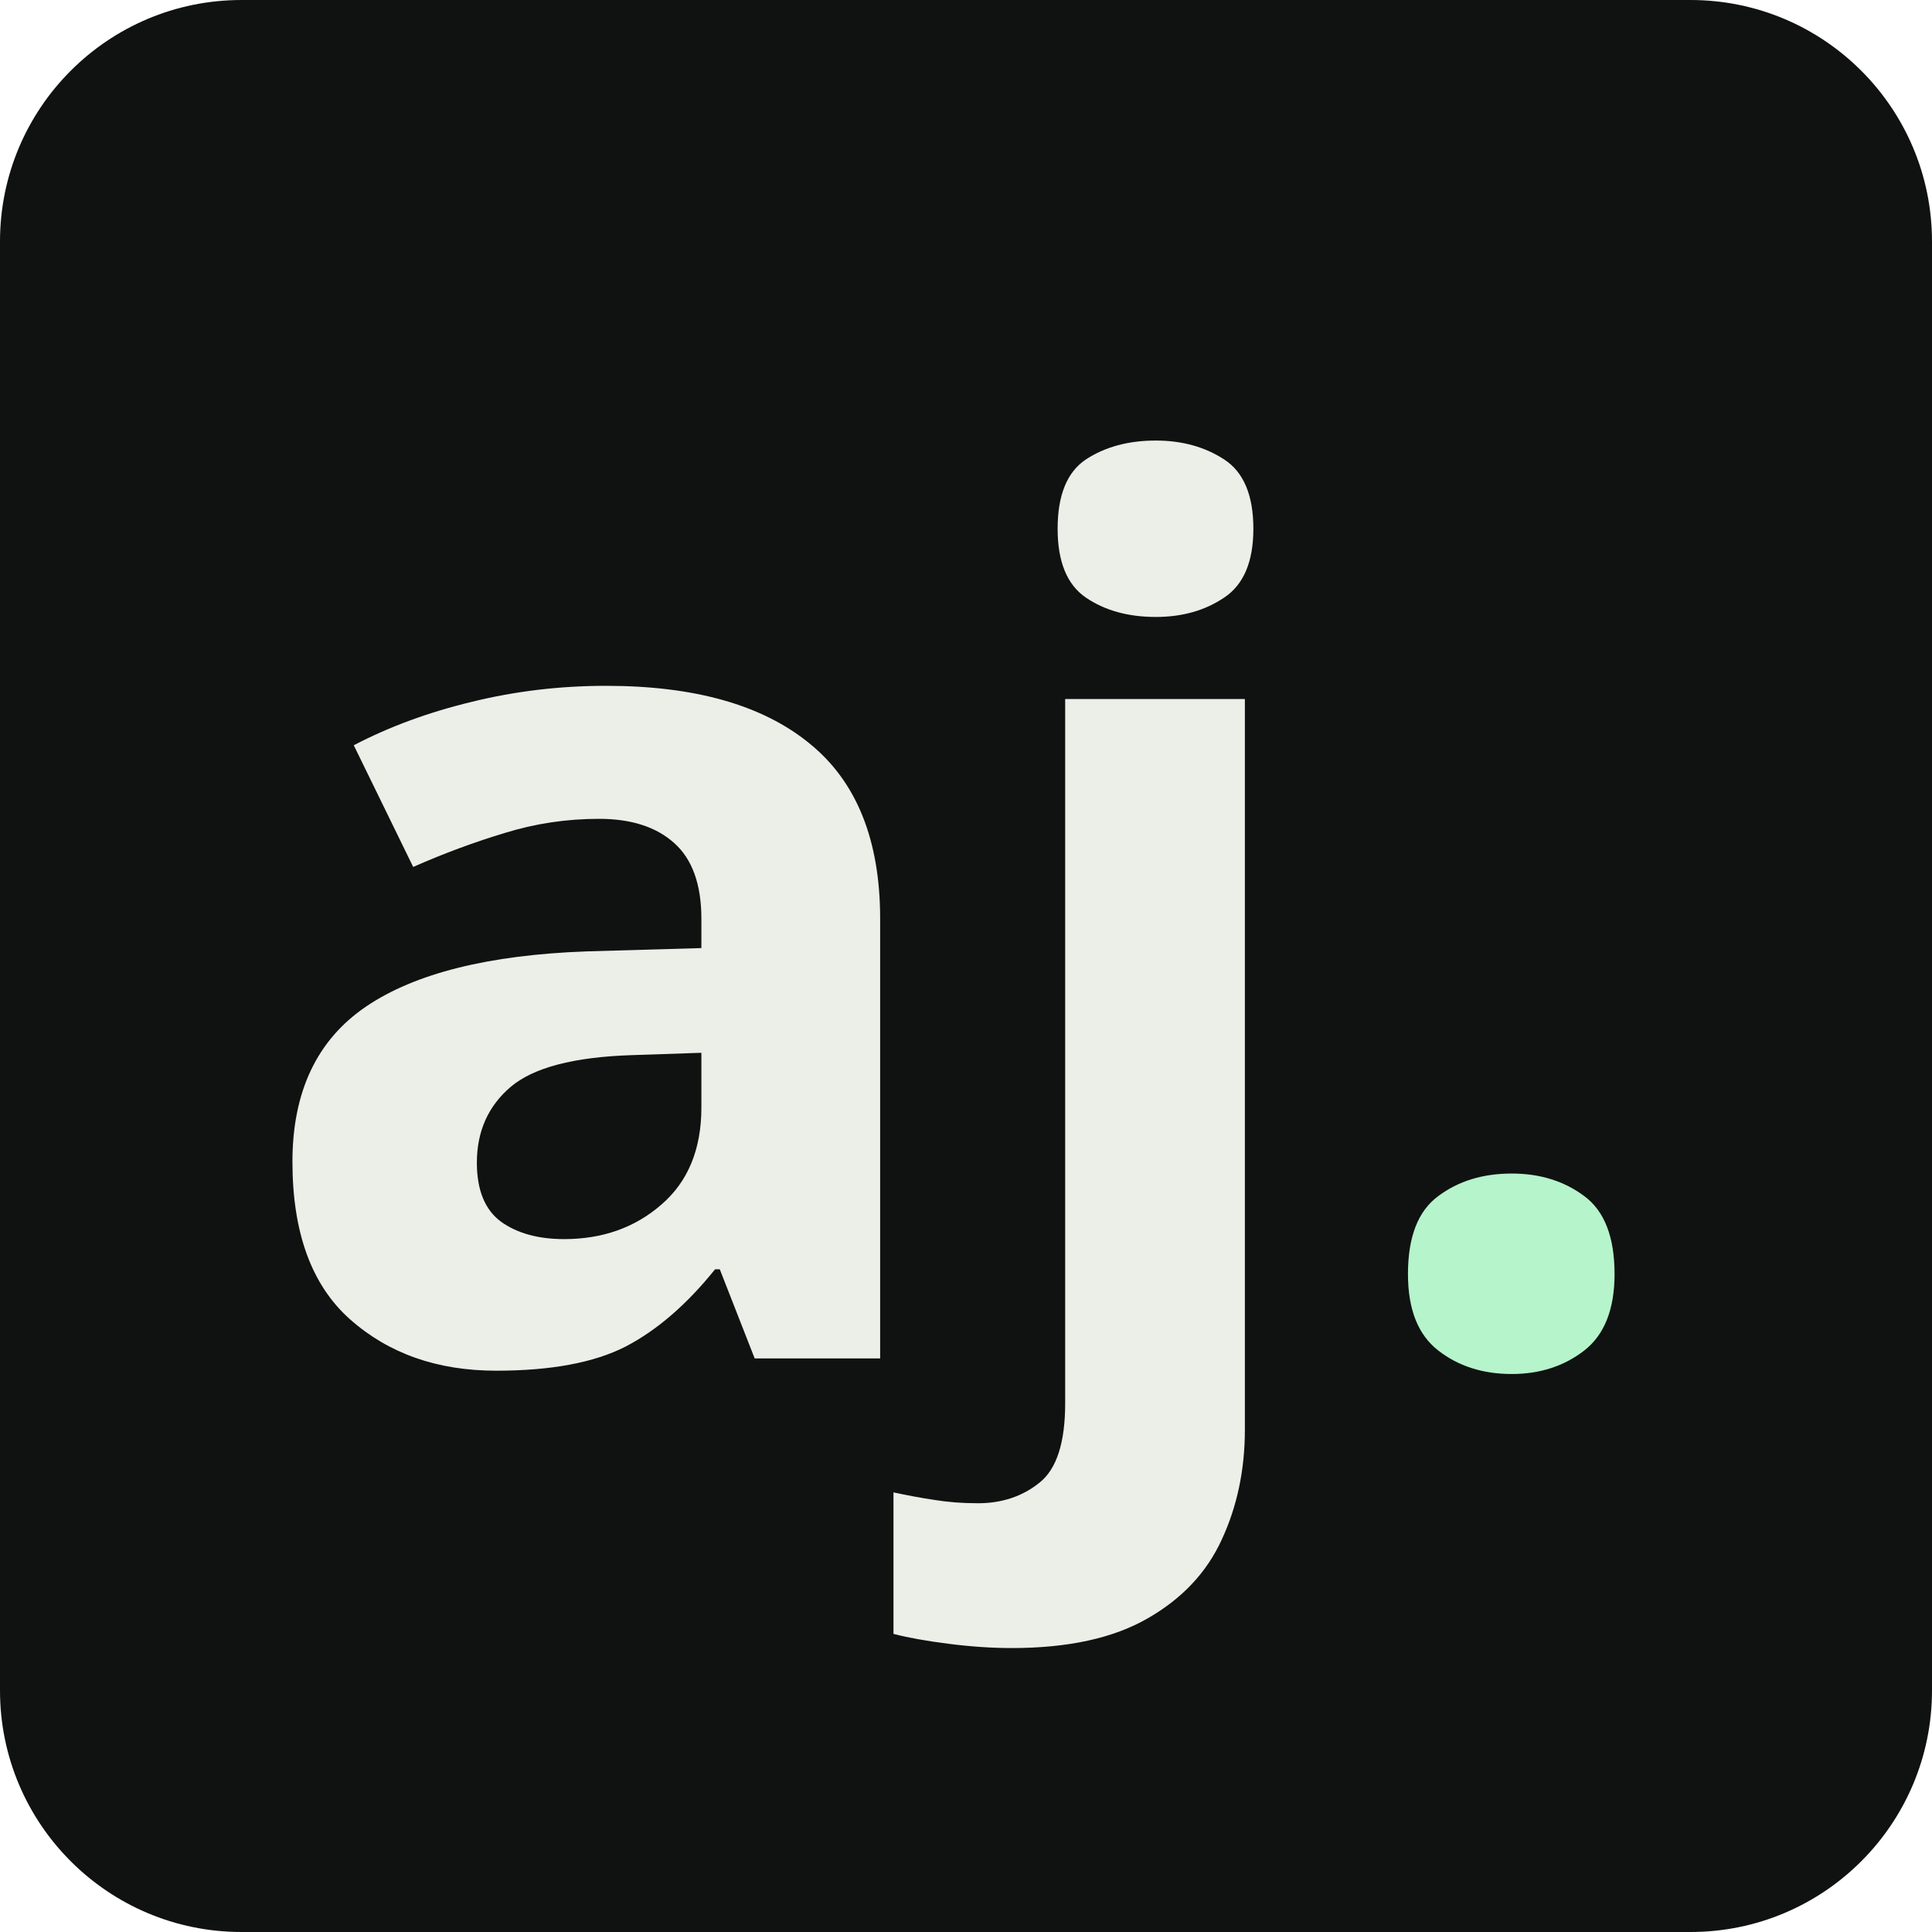
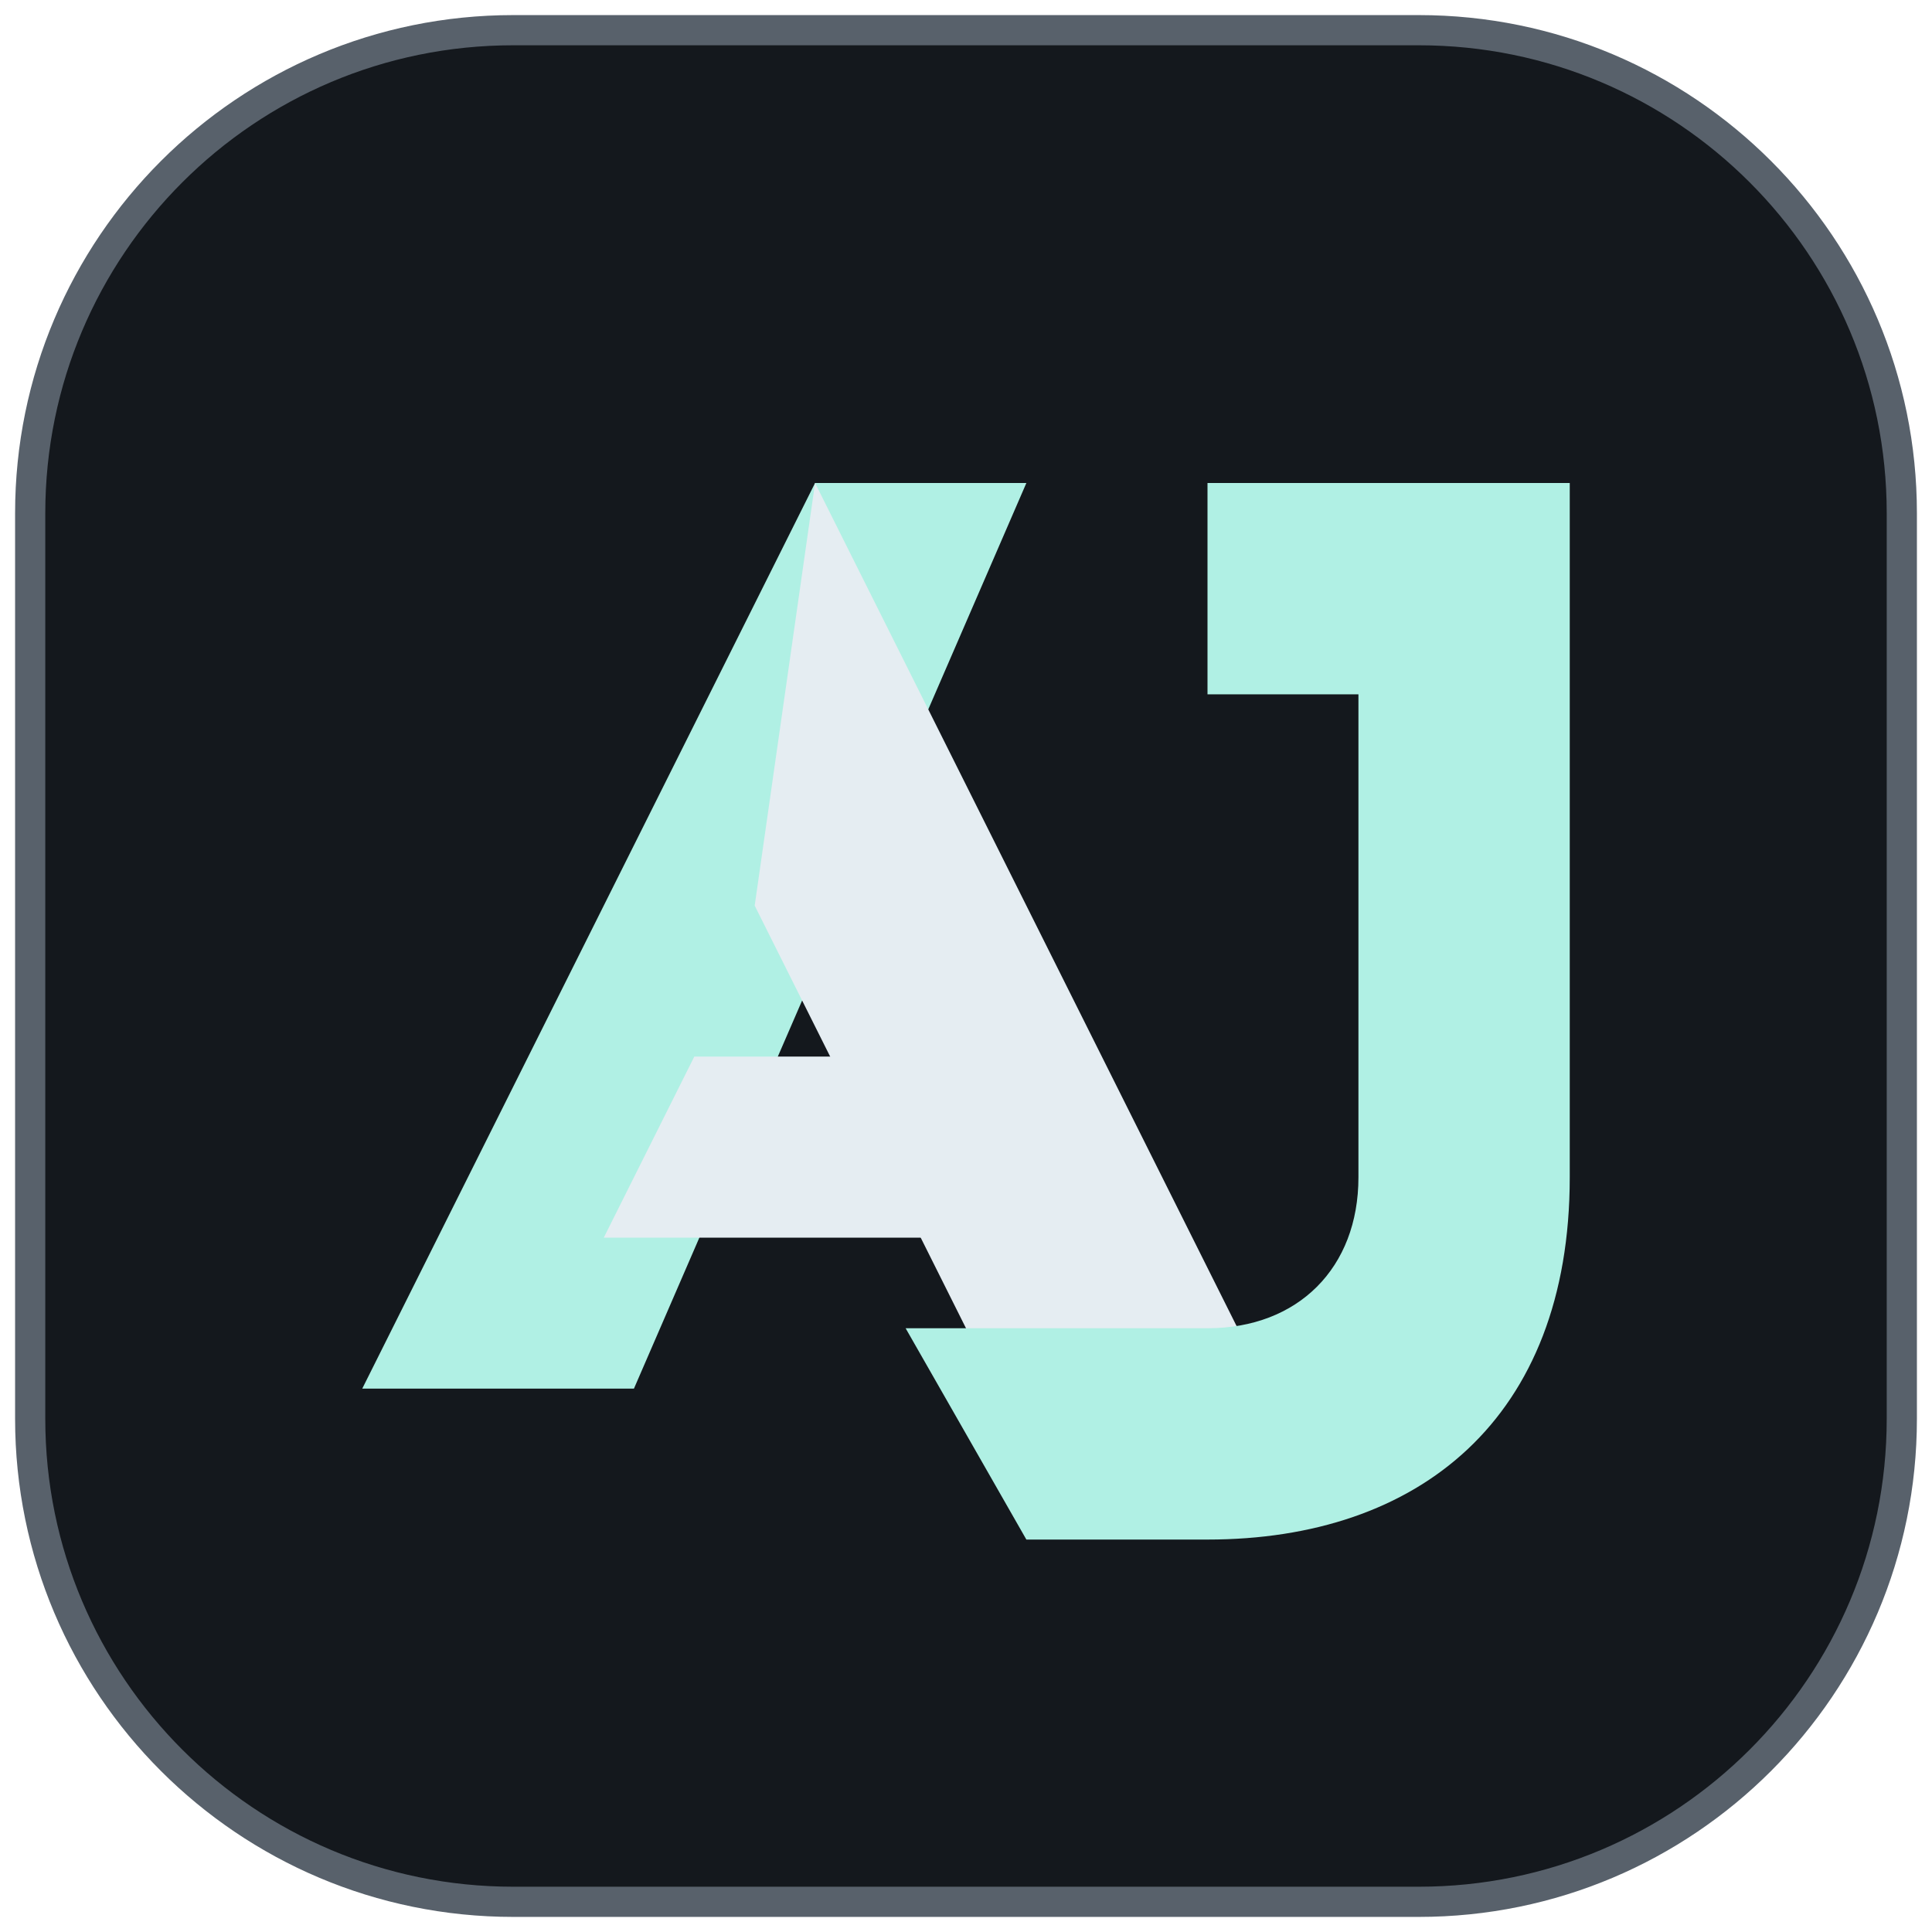
<svg xmlns="http://www.w3.org/2000/svg" width="64" height="64" viewBox="0 0 64 64">
-   <rect width="64" height="64" rx="8" fill="#101211" />
-   <text x="8" y="45" fill="#eceee8" font-family="sans-serif" font-size="40" font-weight="600">aj<tspan fill="#b6f4cc">.</tspan>
-   </text>
+   <rect x="1" y="1" width="62" height="62" rx="16" fill="#14181d" stroke="#58616b" />
+   <path d="M12 46 27 16h7L21 46Z" fill="#b0f0e4" />
+   <path d="m27 16 15 30h-9l-8-16Z" fill="#e5edf2" />
+   <path d="M40 16h12v23c0 8-5 12-12 12h-6l-4-7h10c3 0 5-2 5-5V23h-5Z" fill="#b0f0e4" />
+   <path d="M23 35h10l3 6H20Z" fill="#e5edf2" />
</svg>
